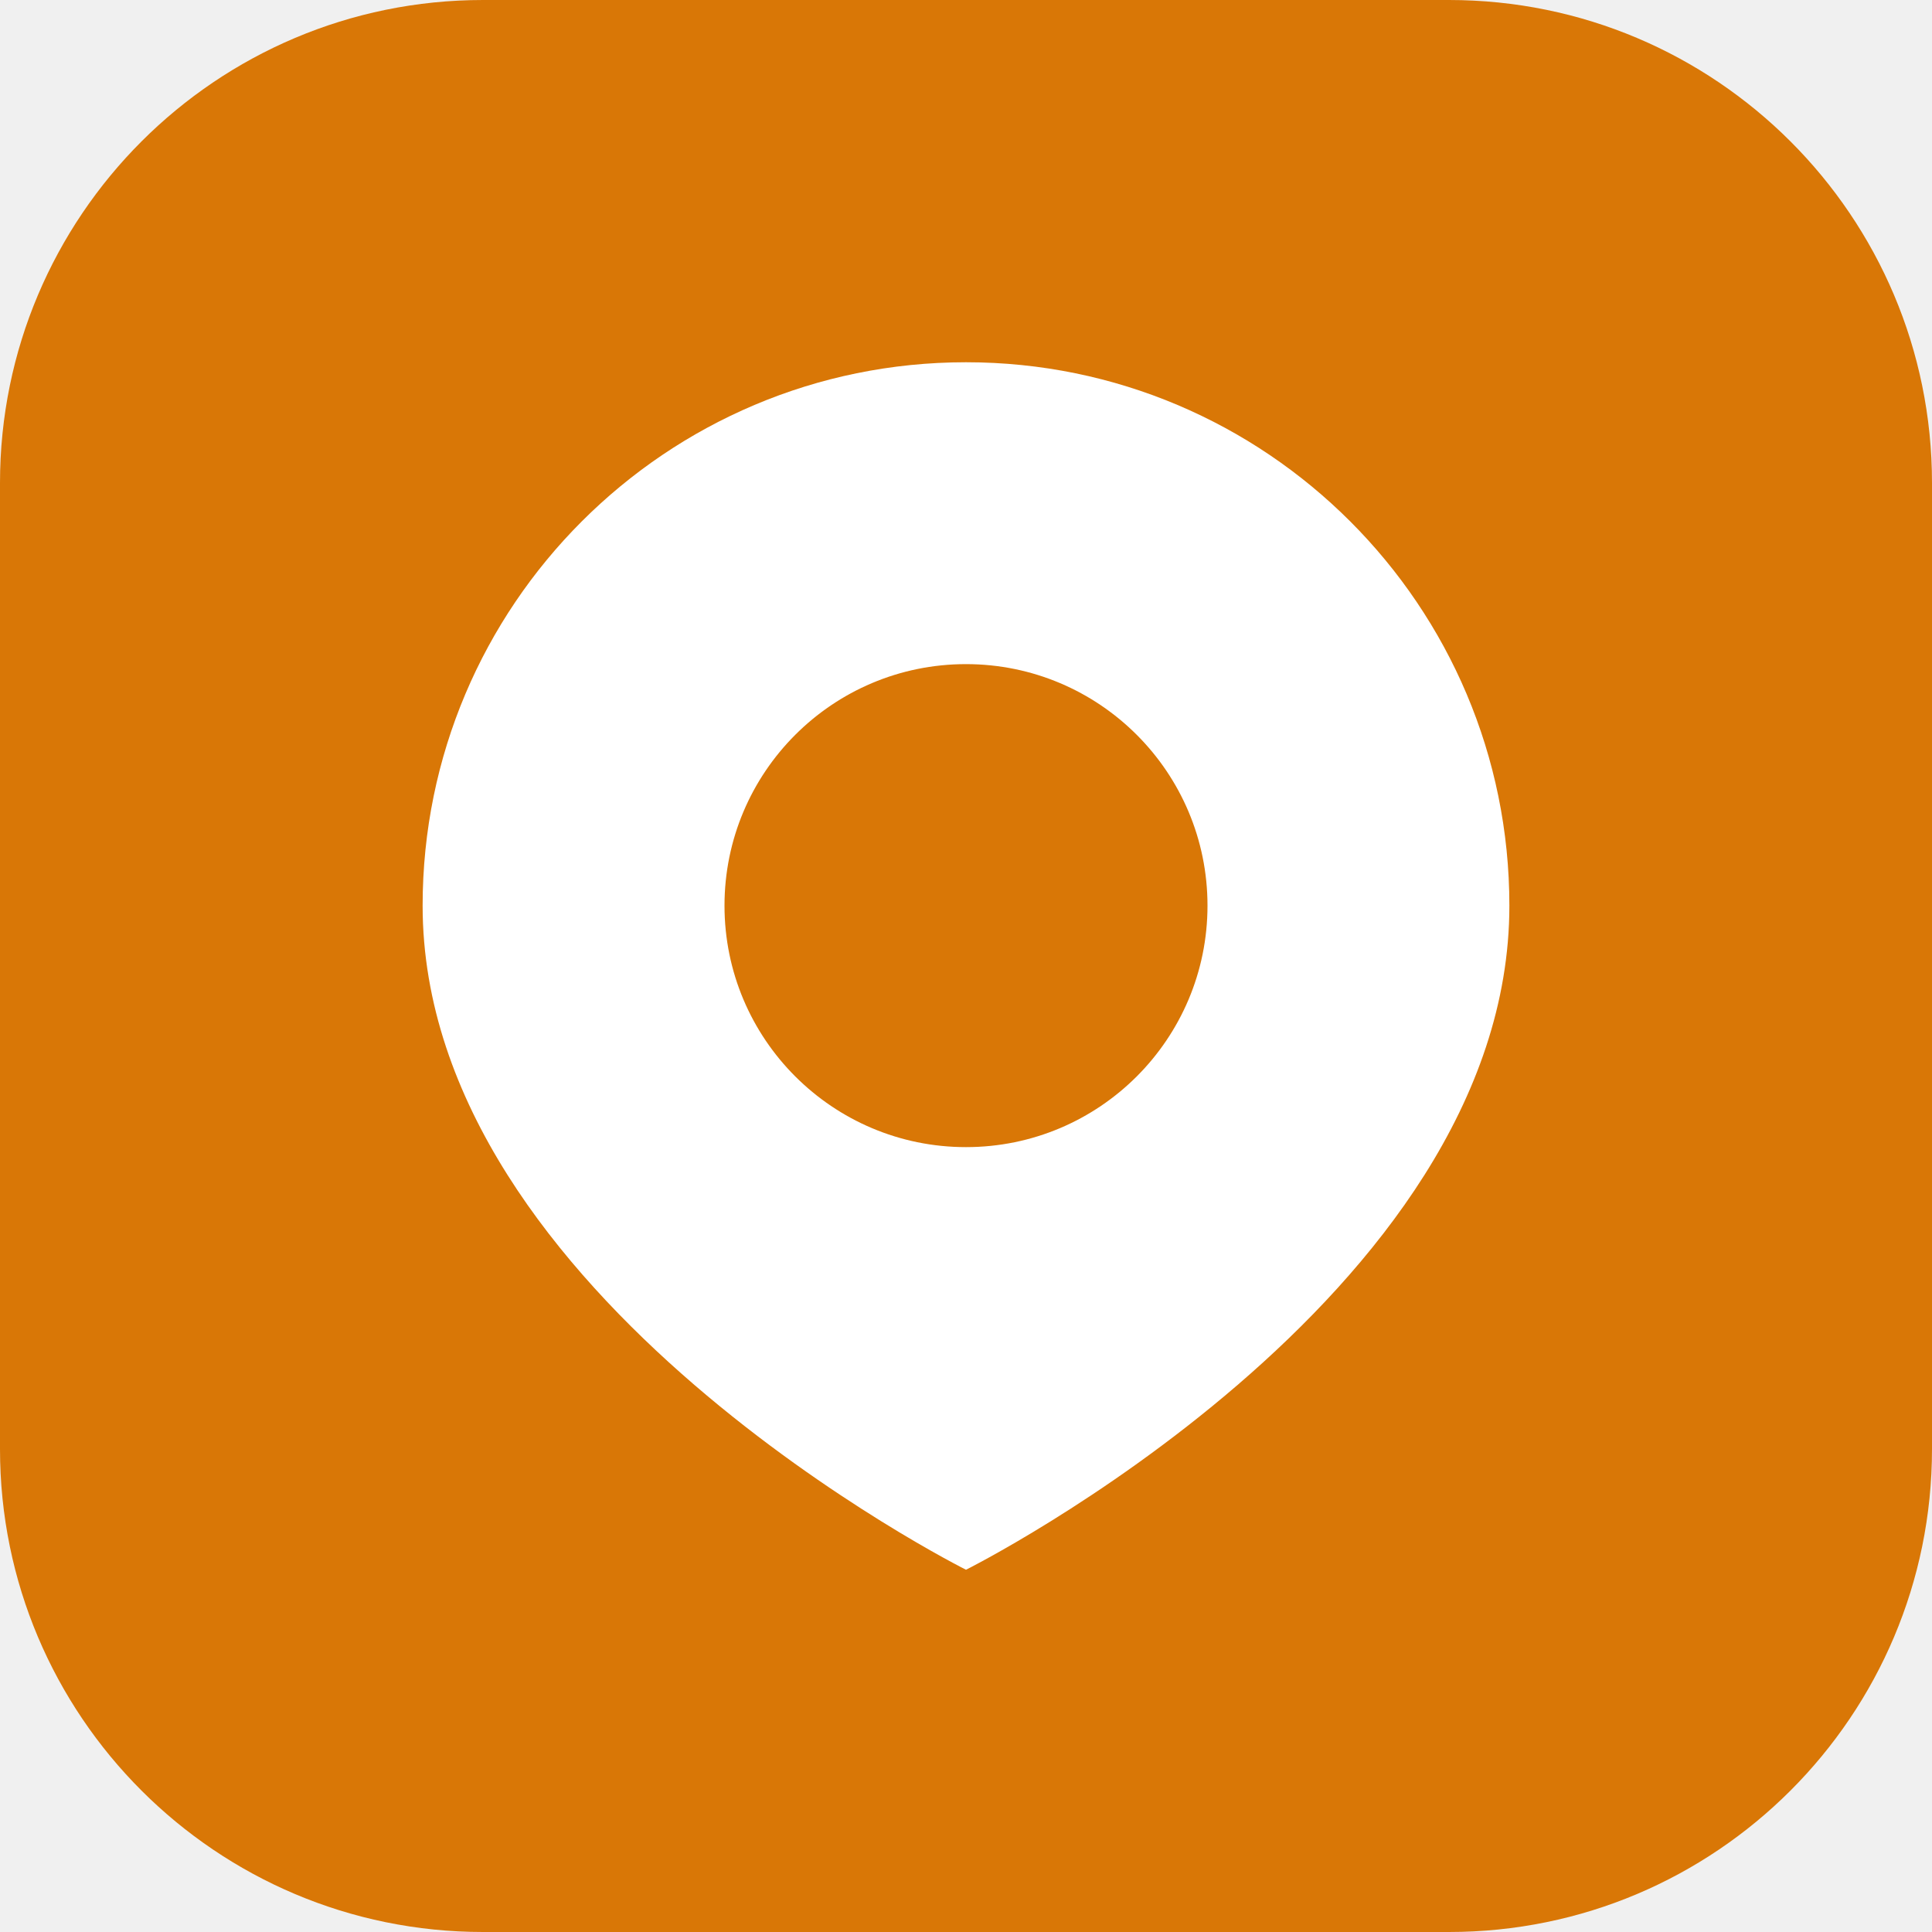
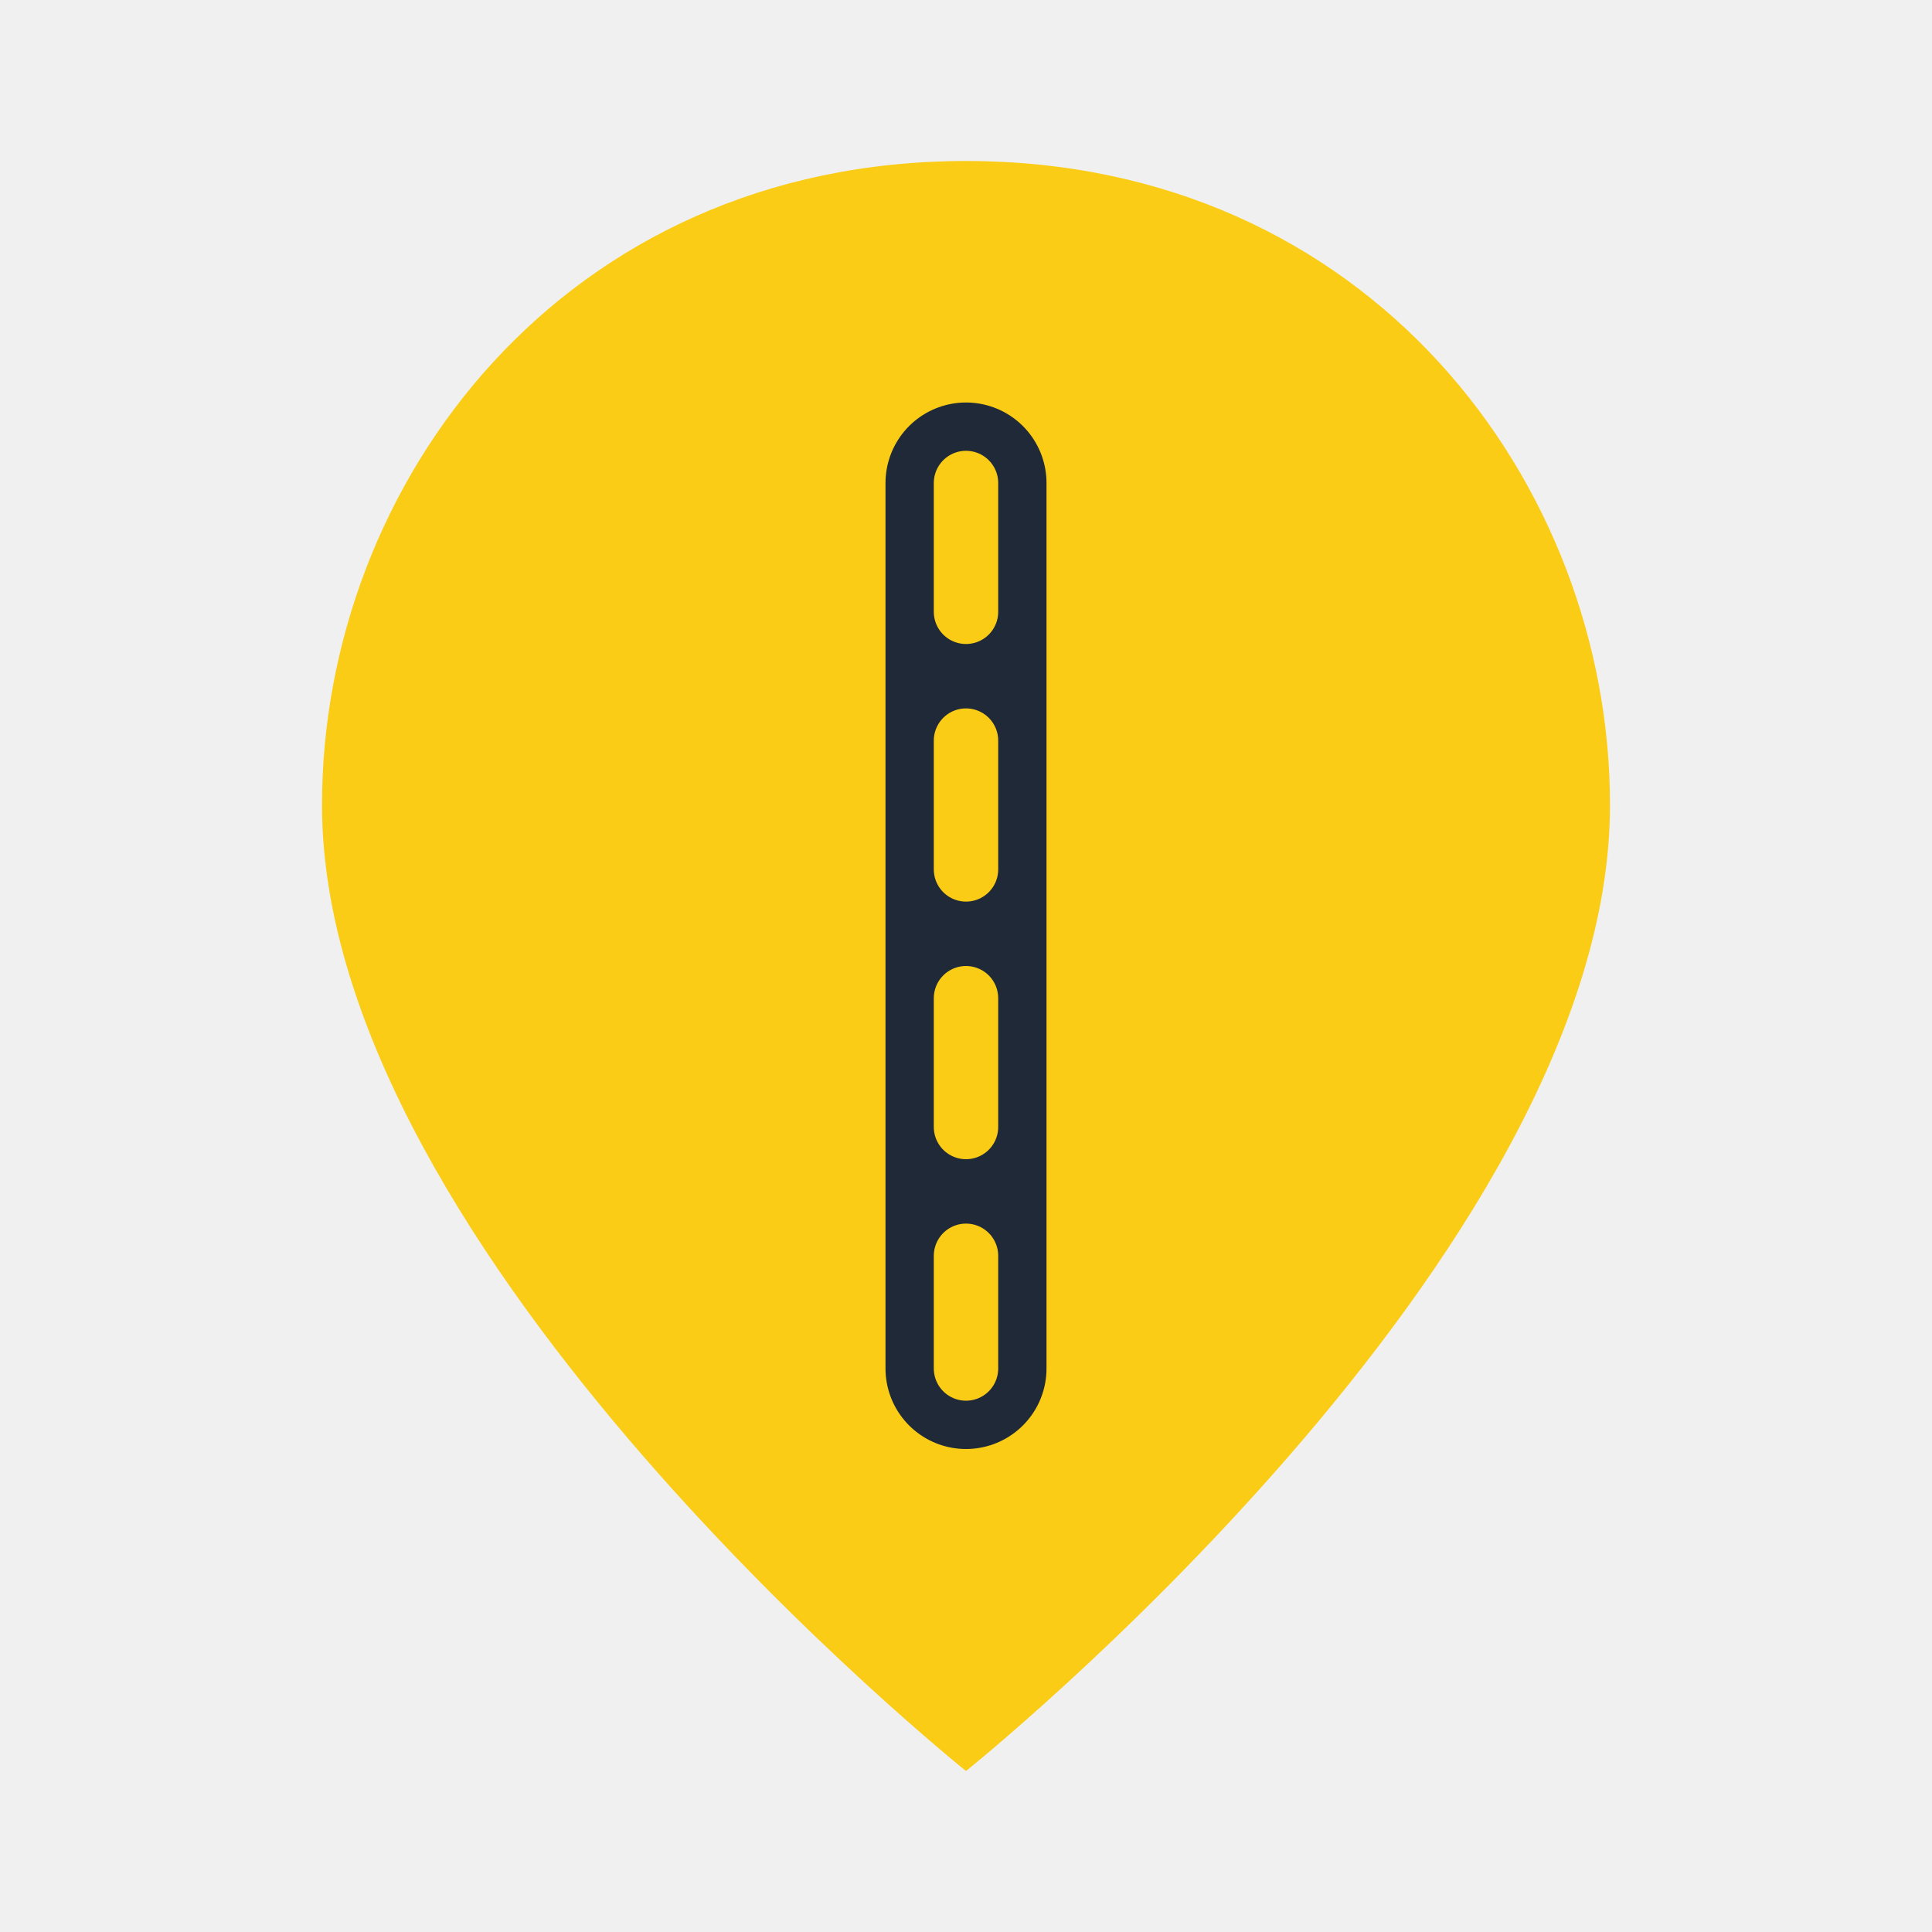
- <svg xmlns="http://www.w3.org/2000/svg" viewBox="0 0 512 512" fill="none">
-   <rect width="512" height="512" rx="128" fill="#d97706" />
-   <path d="M256 96C176.47 96 112 160.47 112 240C112 344 256 416 256 416C256 416 400 344 400 240C400 160.47 335.53 96 256 96ZM256 304C220.65 304 192 275.35 192 240C192 204.65 220.65 176 256 176C291.35 176 320 204.65 320 240C320 275.35 291.35 304 256 304Z" fill="white" />
-   <path d="M256 200L266 226L294 228L272 246L279 274L256 258L233 274L240 246L218 228L246 226L256 200Z" fill="#d97706" />
+ <svg xmlns="http://www.w3.org/2000/svg" viewBox="0 0 120 120" fill="none">
+   {/* Map Pin */}
+   <path d="M60 10 C35 10 20 30 20 50 C20 78 60 110 60 110 C60 110 100 78 100 50 C100 30 85 10 60 10 Z" fill="#FACC15" />
+   {/* Road */}
+   <path d="M60 30 V85" stroke="#1F2937" stroke-width="10" stroke-linecap="round" />
+   {/* Road dashed line */}
+   <path d="M60 30 V85" stroke="#FACC15" stroke-width="4" stroke-dasharray="8 8" stroke-linecap="round" />
</svg>
